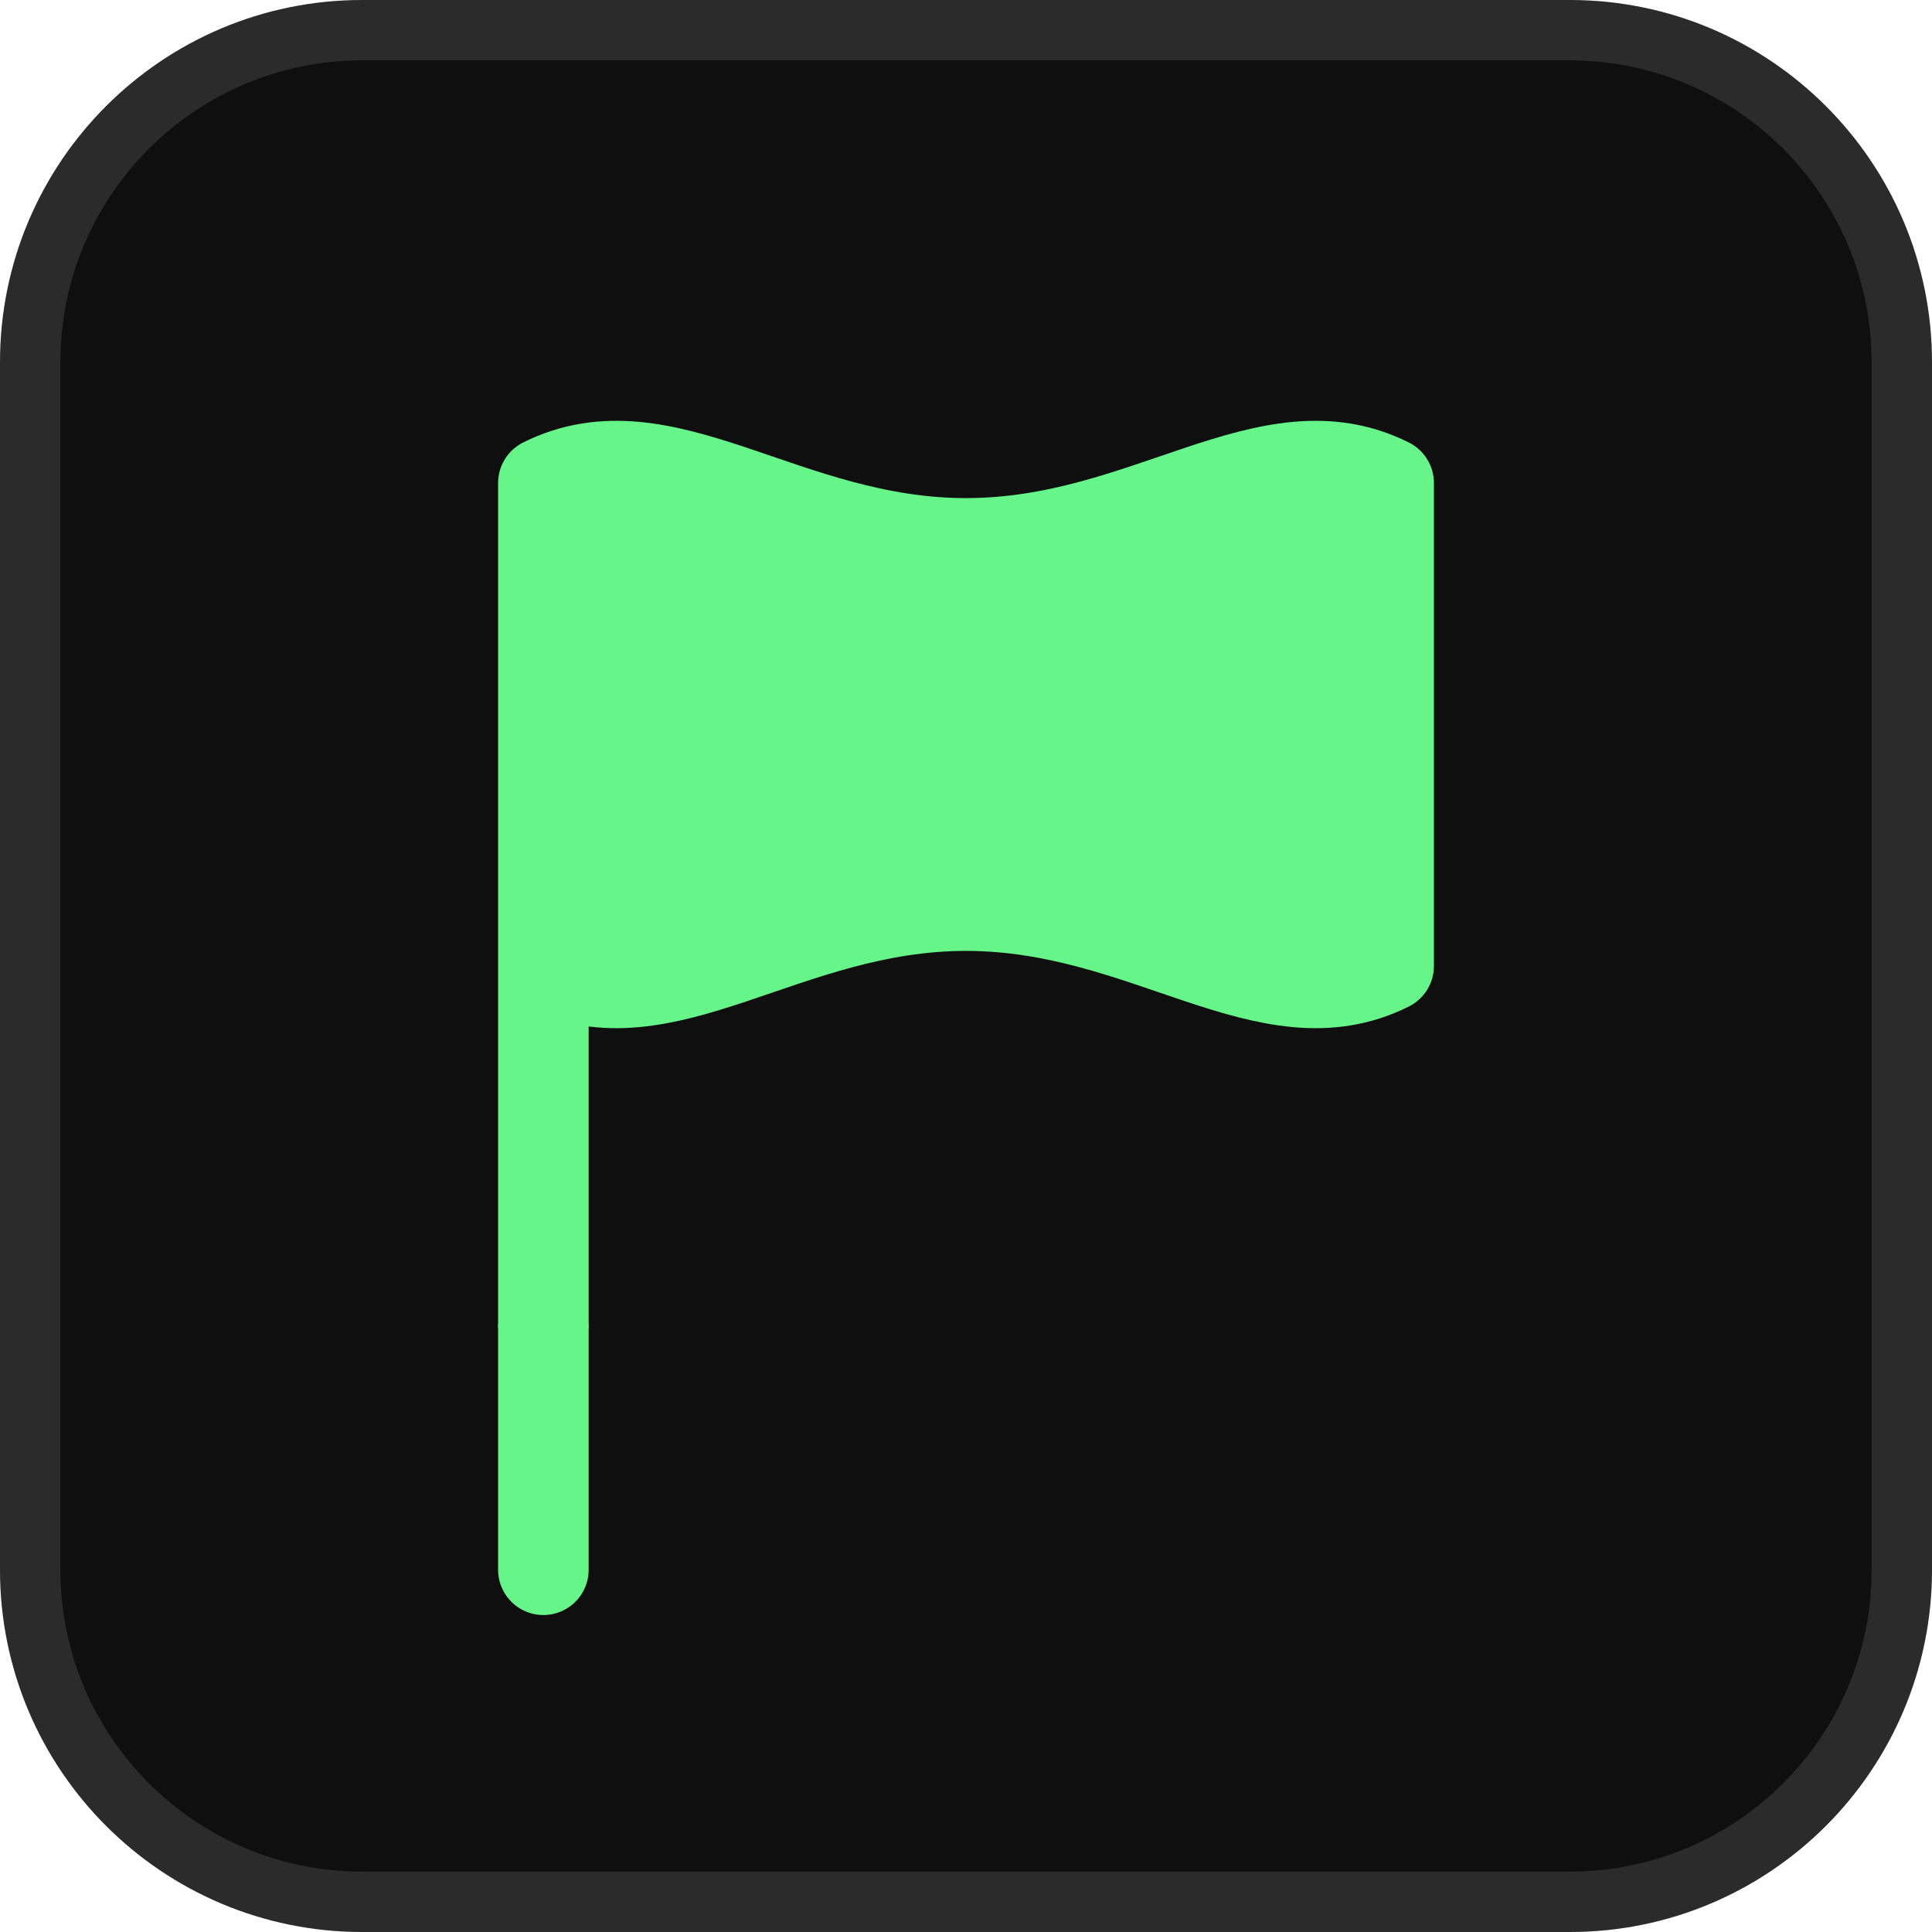
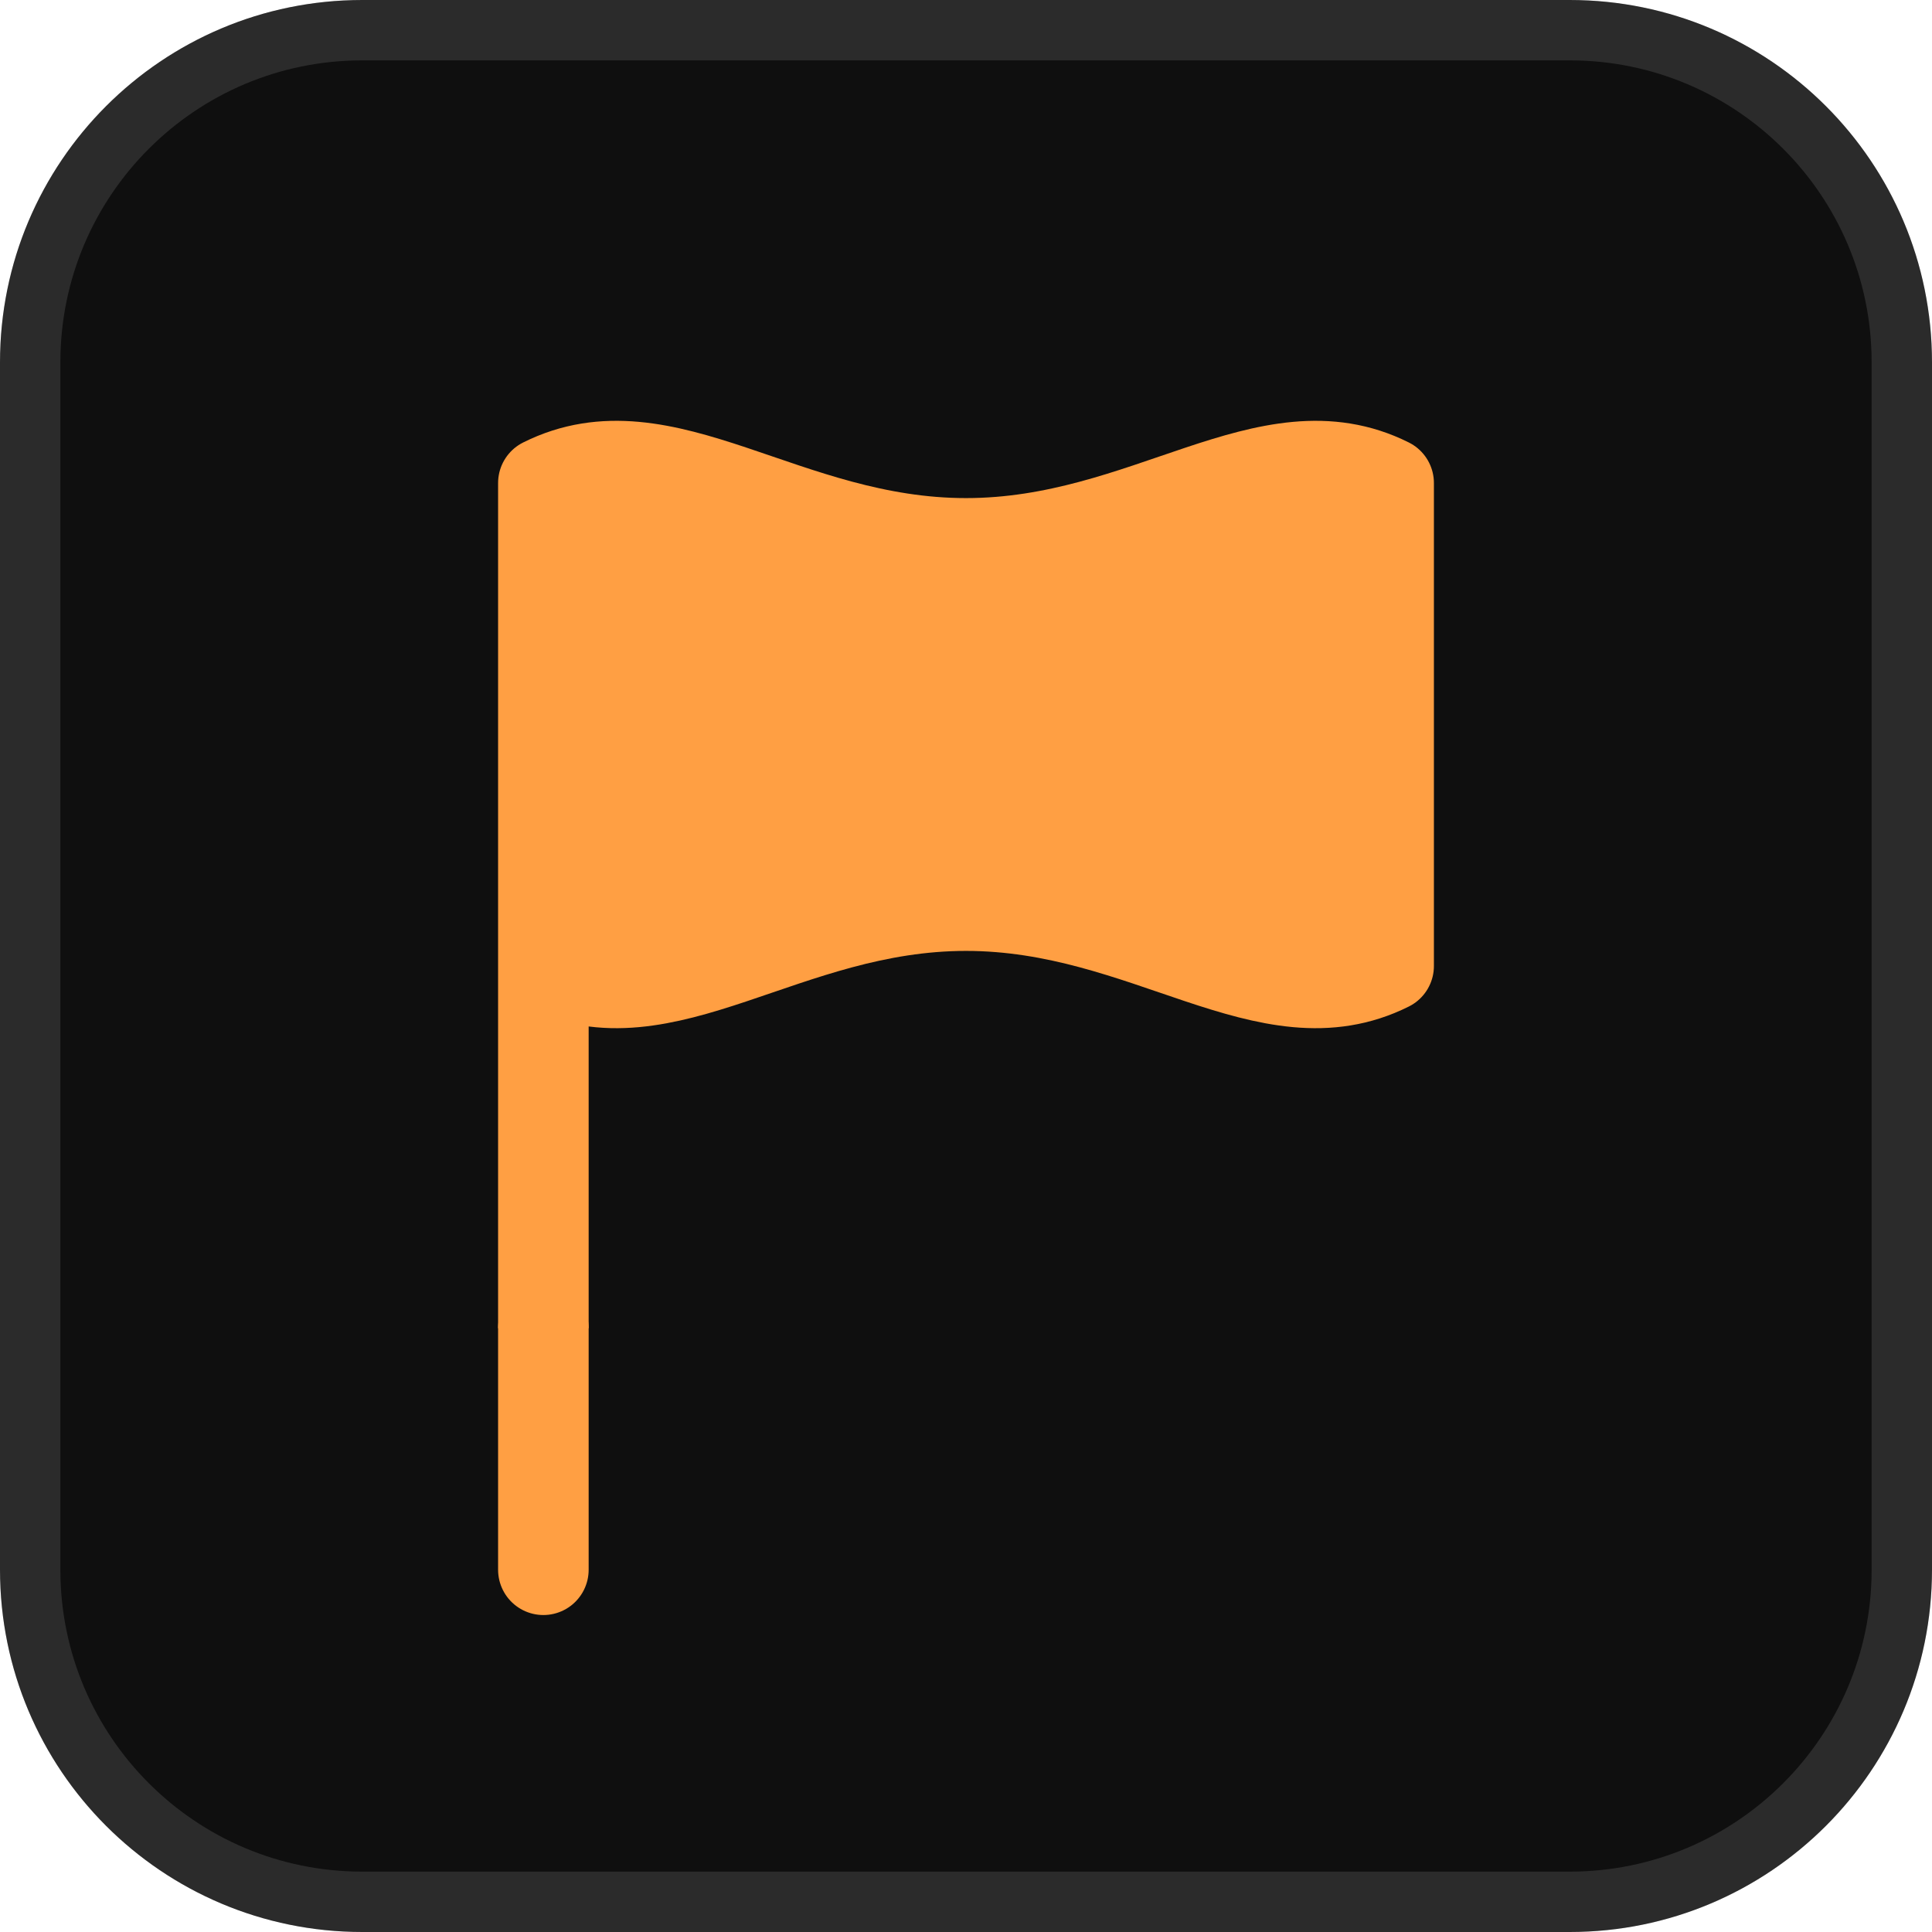
<svg xmlns="http://www.w3.org/2000/svg" viewBox="0 0 32 32">
  <rect width="32" height="32" rx="6" fill="#0f0f0f" />
  <rect x="0.5" y="0.5" width="31" height="31" rx="5.5" fill="none" stroke="rgba(255,255,255,0.12)" />
-   <path d="M9 22 V8 C 11 7, 13 9, 16 9 S 21 7, 23 8 V16 C 21 17, 19 15, 16 15 S 11 17, 9 16" fill="#65f589" stroke="#65f589" stroke-width="1.5" stroke-linejoin="round" />
-   <line x1="9" y1="22" x2="9" y2="26" stroke="#65f589" stroke-width="1.5" stroke-linecap="round" />
+   <path d="M9 22 V8 C 11 7, 13 9, 16 9 S 21 7, 23 8 V16 C 21 17, 19 15, 16 15 S 11 17, 9 16" fill="#ff9f43" stroke="#ff9f43" stroke-width="1.5" stroke-linejoin="round" />
+   <line x1="9" y1="22" x2="9" y2="26" stroke="#ff9f43" stroke-width="1.5" stroke-linecap="round" />
</svg>
